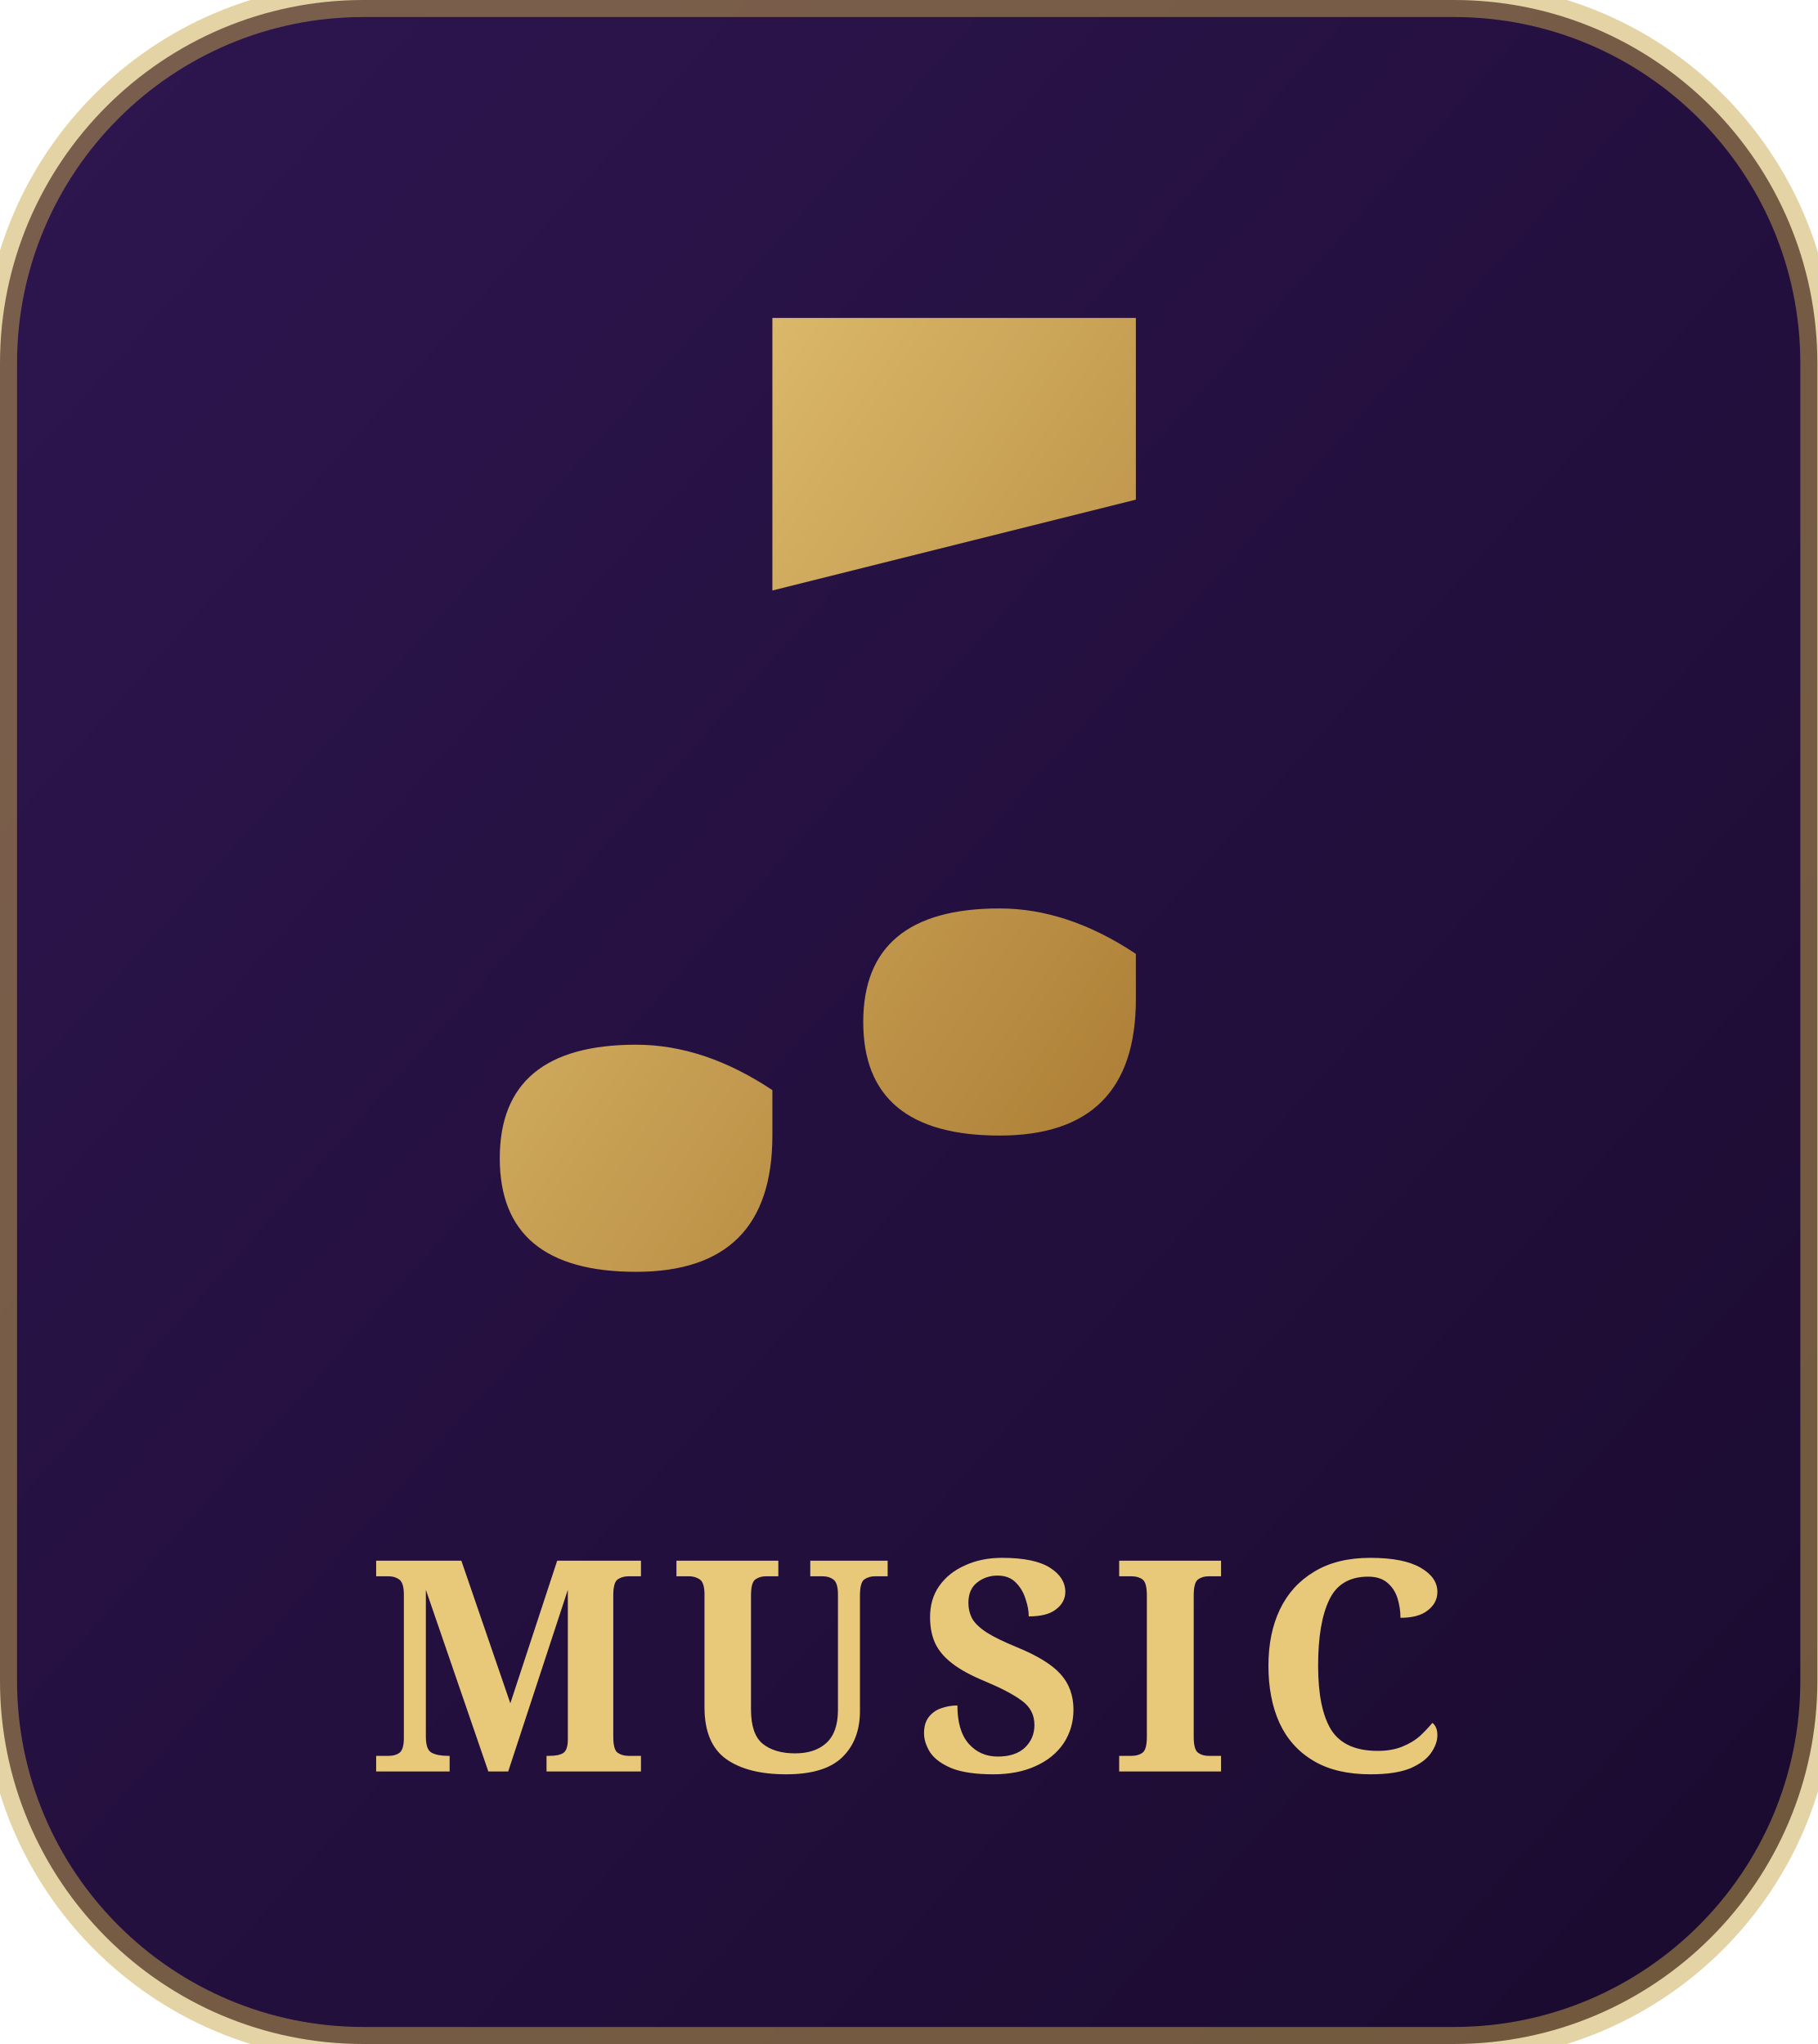
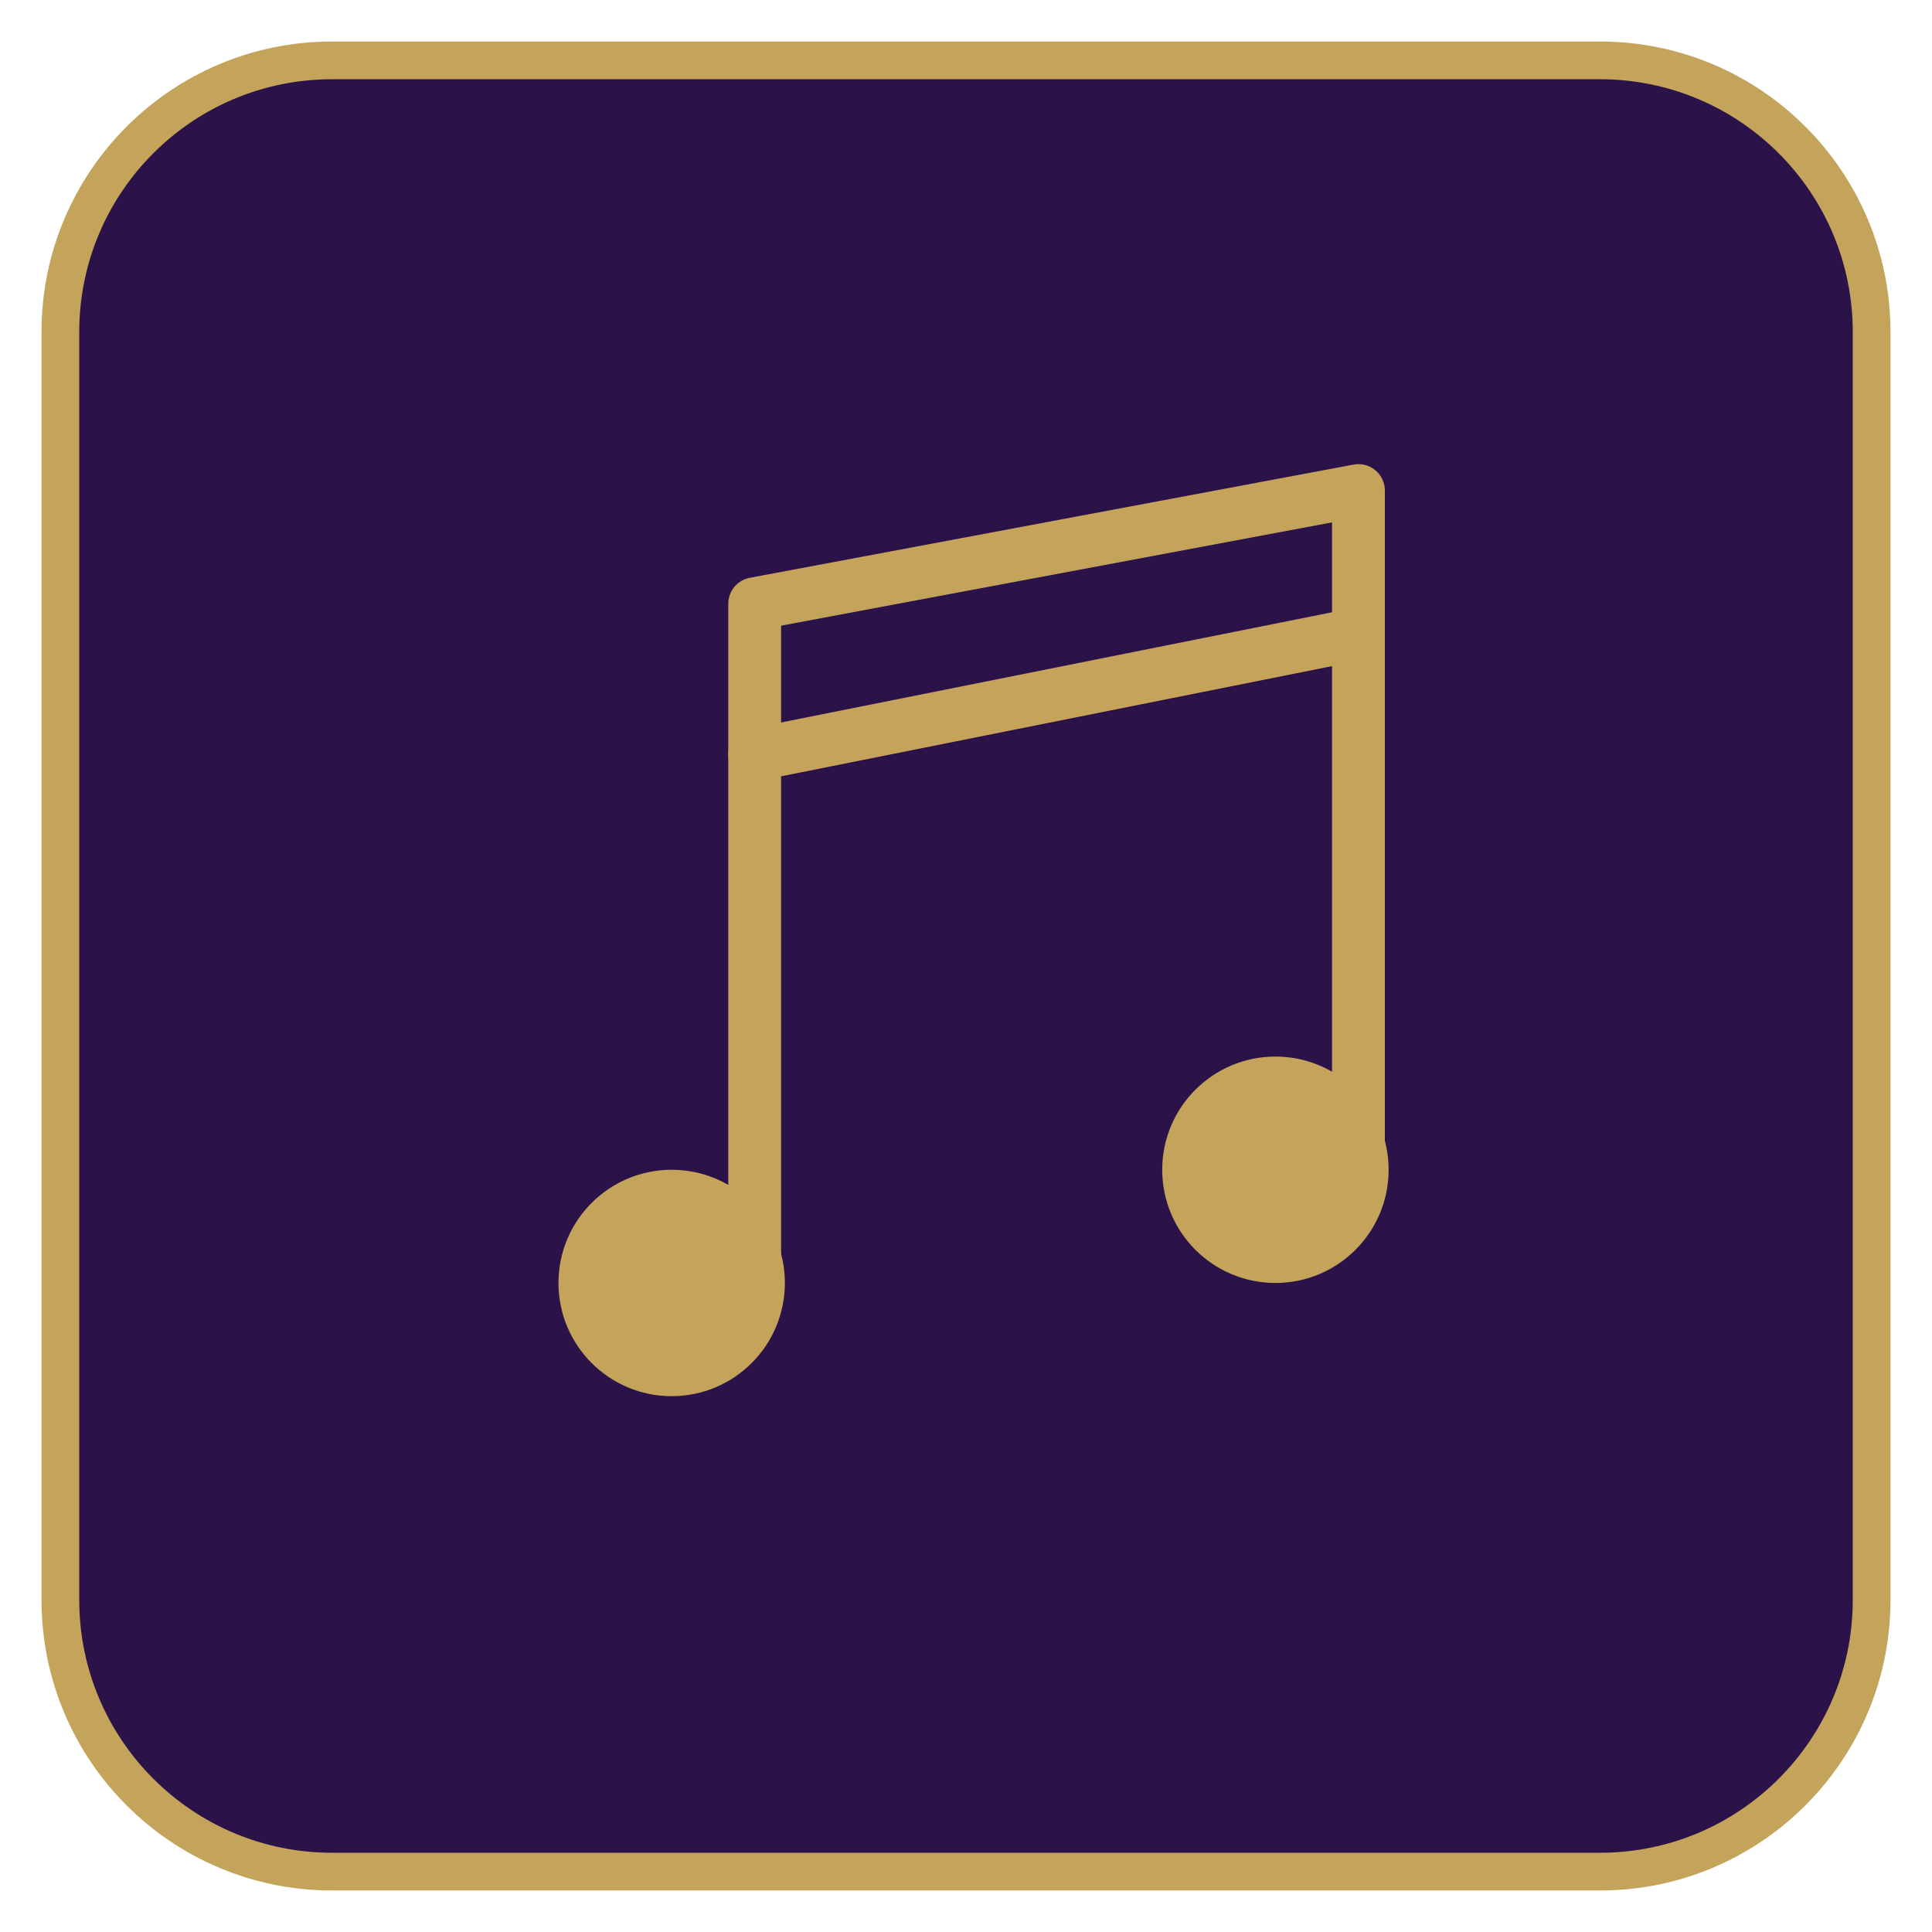
- <svg xmlns="http://www.w3.org/2000/svg" viewBox="0 0 80 90" width="80" height="90">
-   <defs>
-     <linearGradient id="bg" x1="0%" y1="0%" x2="100%" y2="100%">
-       <stop offset="0%" stop-color="#2e1650" />
-       <stop offset="100%" stop-color="#1a0a2e" />
-     </linearGradient>
-     <linearGradient id="gold" x1="0%" y1="0%" x2="100%" y2="100%">
-       <stop offset="0%" stop-color="#e8c97a" />
-       <stop offset="100%" stop-color="#a87830" />
-     </linearGradient>
-   </defs>
-   <rect width="80" height="90" rx="16" fill="url(#bg)" />
-   <rect width="80" height="90" rx="16" fill="none" stroke="rgba(201,168,76,0.50)" stroke-width="1.5" />
-   <path d="M50 14 L50 44 Q50 50 44 50 Q38 50 38 45 Q38 40 44 40 Q47 40 50 42 L50 22 L34 26 L34 50 Q34 56 28 56 Q22 56 22 51 Q22 46 28 46 Q31 46 34 48 L34 14 Z" fill="url(#gold)" />
-   <text x="40" y="78" font-family="Georgia, serif" font-size="13" font-weight="700" fill="#e8c97a" text-anchor="middle" letter-spacing="1">MUSIC</text>
+ <svg xmlns="http://www.w3.org/2000/svg" viewBox="0 0 512 512">
+   <rect x="16" y="16" width="480" height="480" rx="72" fill="#2b1248" stroke="#c4a35a" stroke-width="10" />
+   <g fill="none" stroke="#c4a35a" stroke-width="14" stroke-linecap="round" stroke-linejoin="round">
+     <path d="M200 340 L200 160 L360 130 L360 310" />
+     <circle cx="178" cy="340" r="30" fill="#c4a35a" stroke="none" />
+     <circle cx="338" cy="310" r="30" fill="#c4a35a" stroke="none" />
+     <line x1="200" y1="200" x2="360" y2="168" />
+   </g>
</svg>
